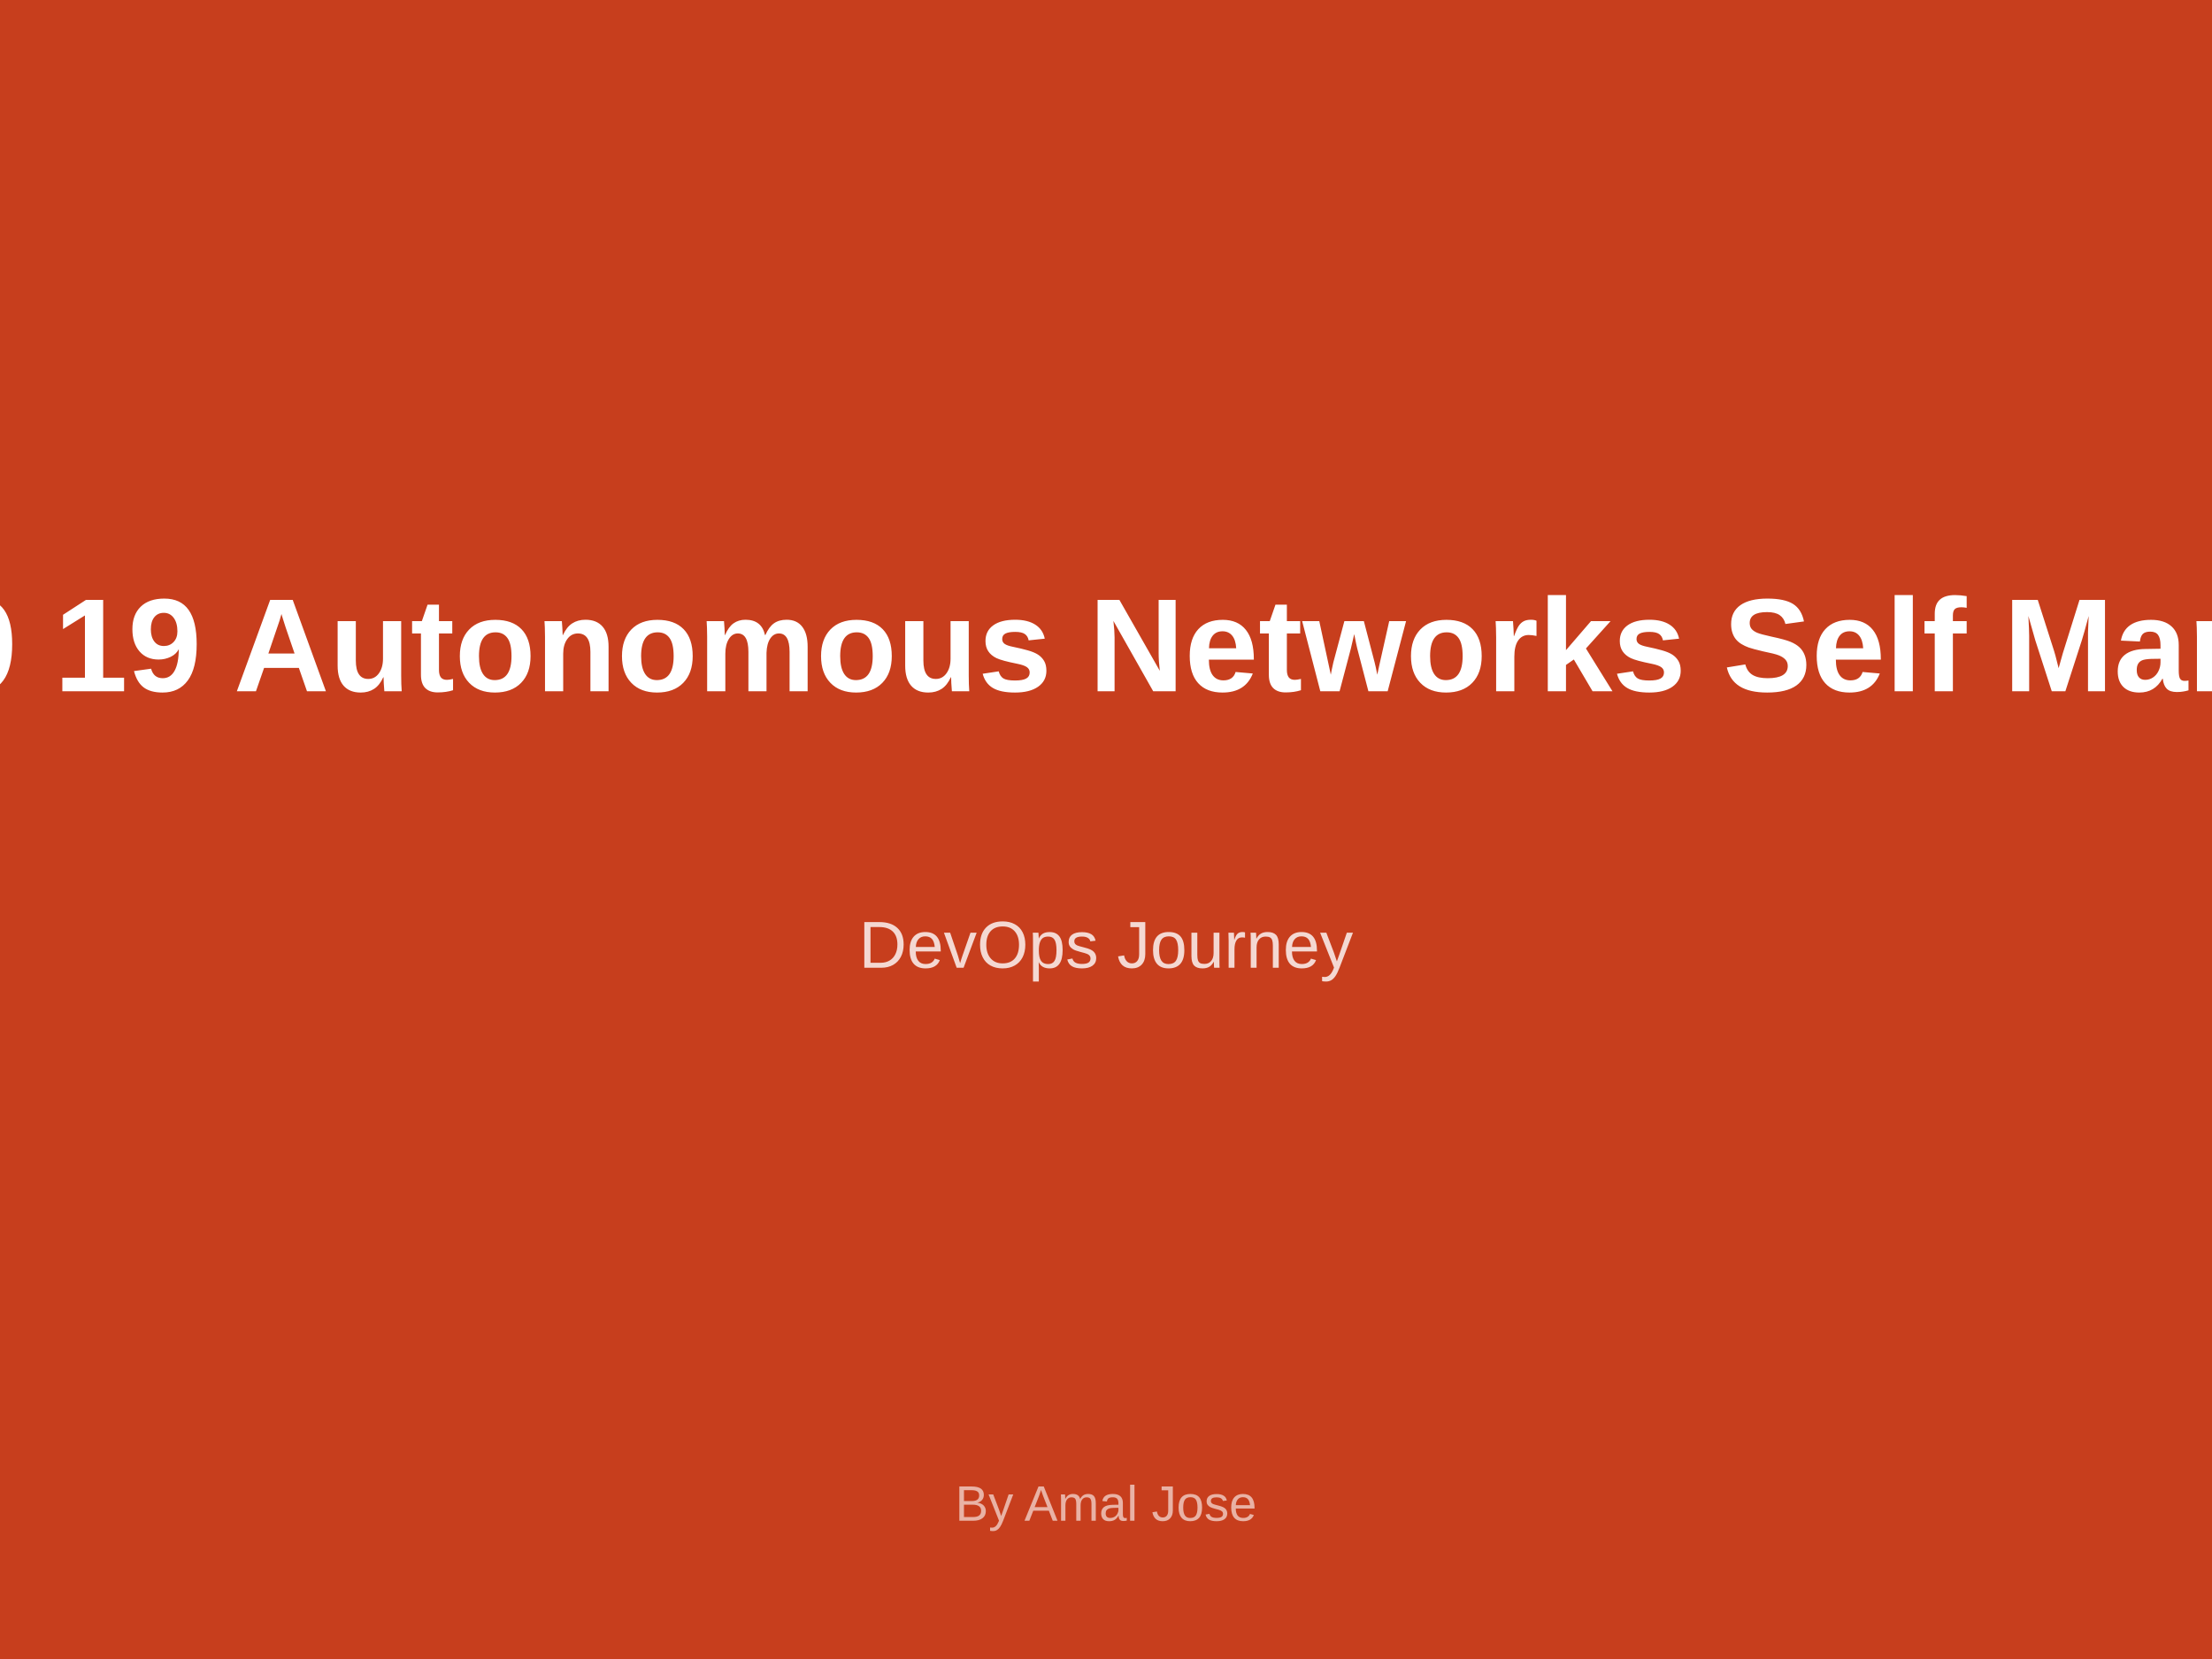
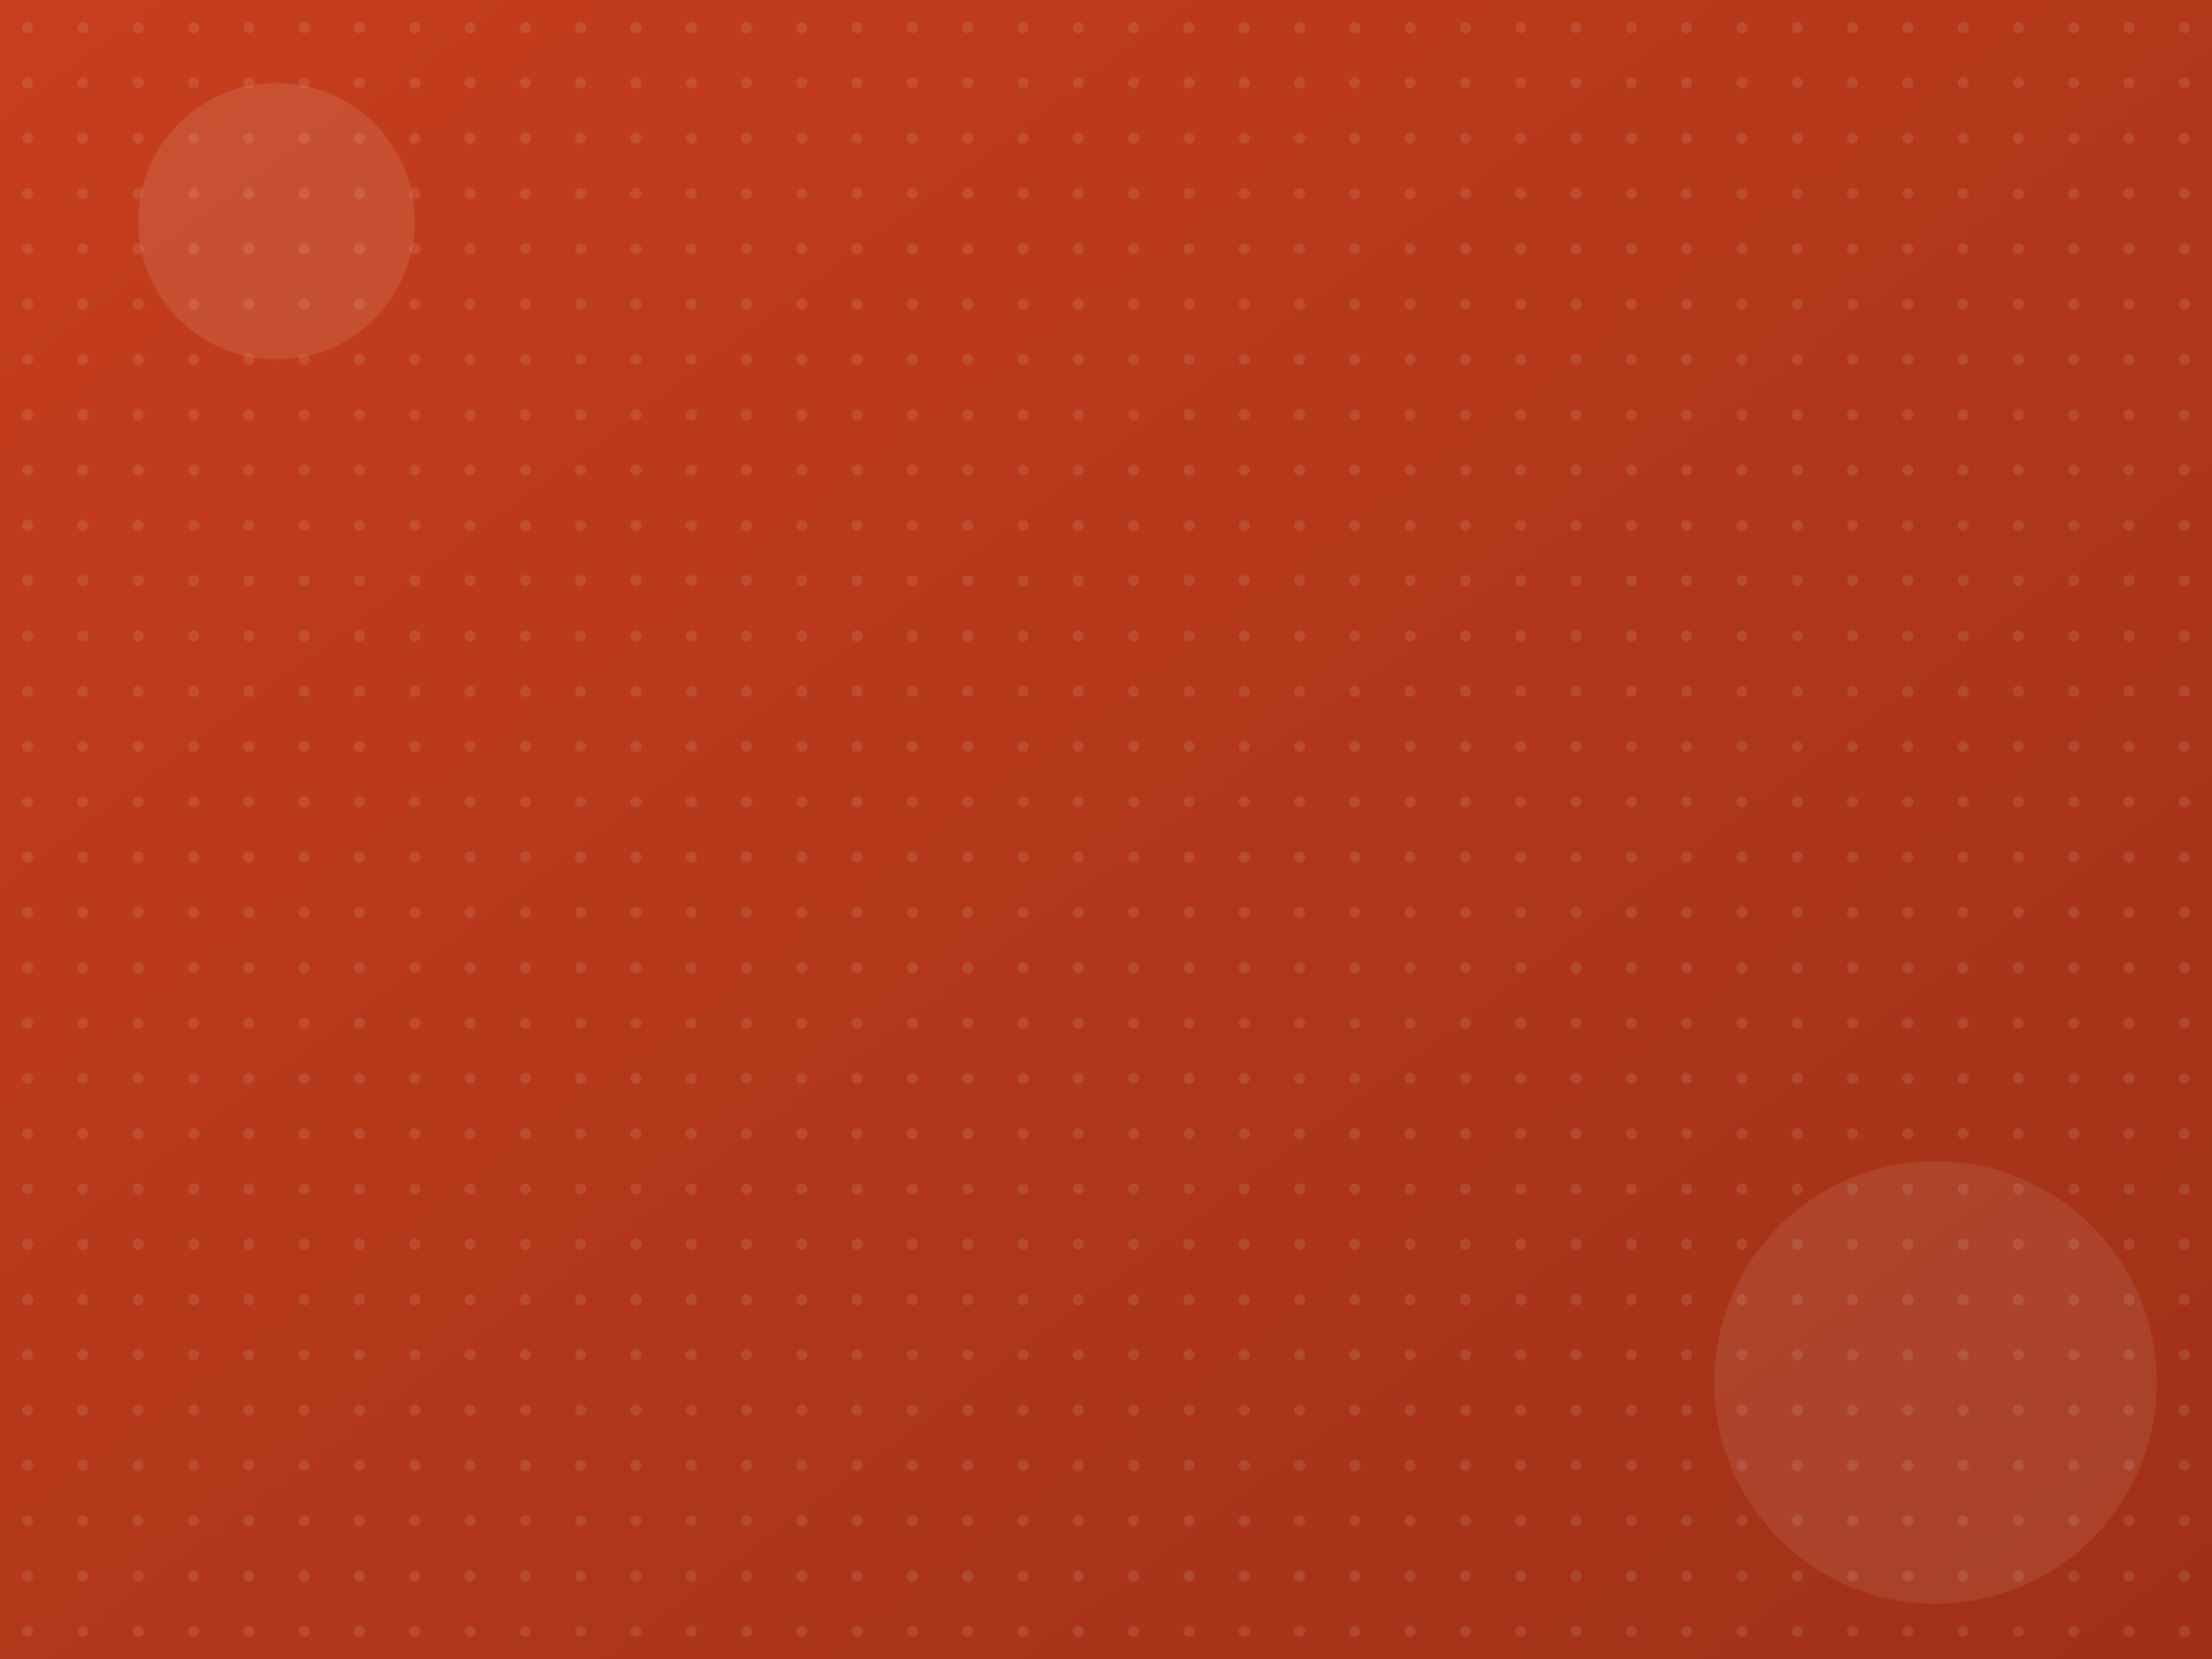
<svg xmlns="http://www.w3.org/2000/svg" width="800" height="600">
-   <rect width="800" height="600" fill="#C73E1D" />
-   <text x="400" y="250" font-size="48" font-family="Arial, sans-serif" font-weight="bold" text-anchor="middle" fill="white">
-     09 19 Autonomous Networks Self Mana
-   </text>
-   <text x="400" y="350" font-size="24" font-family="Arial, sans-serif" text-anchor="middle" fill="rgba(255,255,255,0.8)">
-     DevOps Journey
-   </text>
-   <text x="400" y="550" font-size="18" font-family="Arial, sans-serif" text-anchor="middle" fill="rgba(255,255,255,0.6)">
-     By Amal Jose
-   </text>
+   <defs>
+     <linearGradient id="grad" x1="0%" y1="0%" x2="100%" y2="100%">
+       <stop offset="0%" style="stop-color:#C73E1D;stop-opacity:1" />
+       <stop offset="100%" style="stop-color:#9f3117;stop-opacity:1" />
+     </linearGradient>
+     <pattern id="dots" x="20" y="20" width="20" height="20" patternUnits="userSpaceOnUse">
+       <circle cx="10" cy="10" r="2" fill="rgba(255,255,255,0.1)" />
+     </pattern>
+   </defs>
+   <rect width="800" height="600" fill="url(#grad)" />
+   <rect width="800" height="600" fill="url(#dots)" />
+   <circle cx="100" cy="80" r="50" fill="rgba(255,255,255,0.1)" />
+   <circle cx="700" cy="500" r="80" fill="rgba(255,255,255,0.08)" />
</svg>
